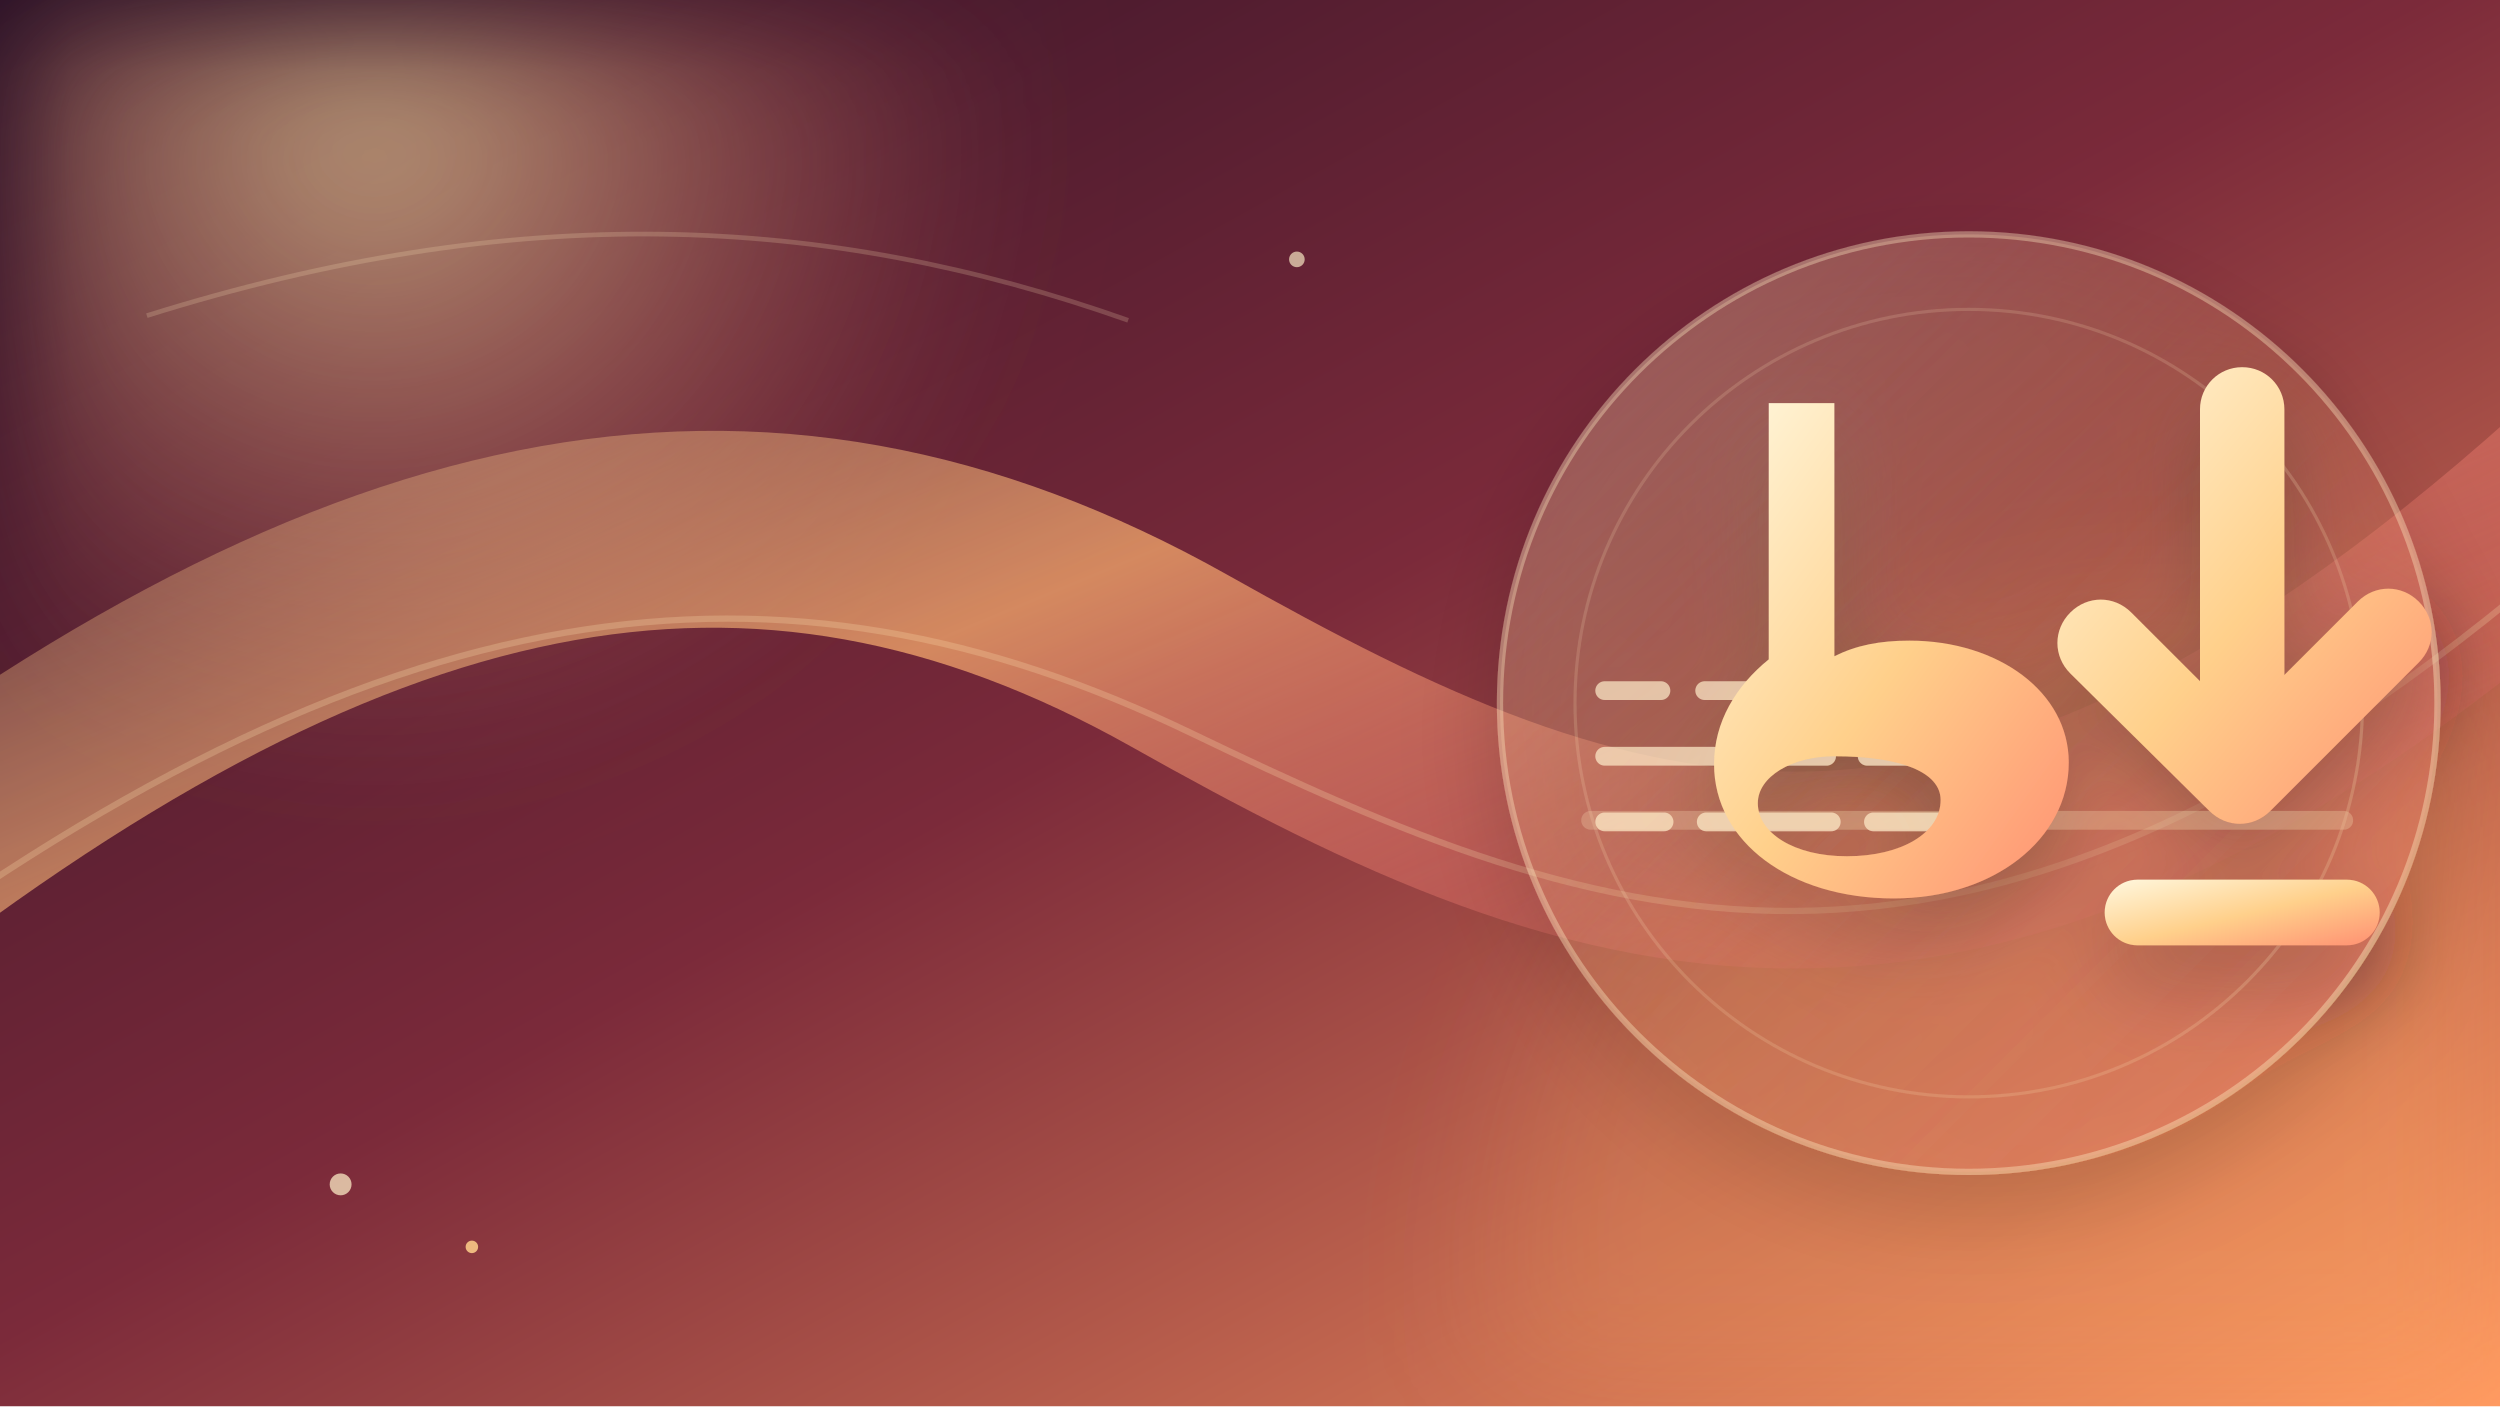
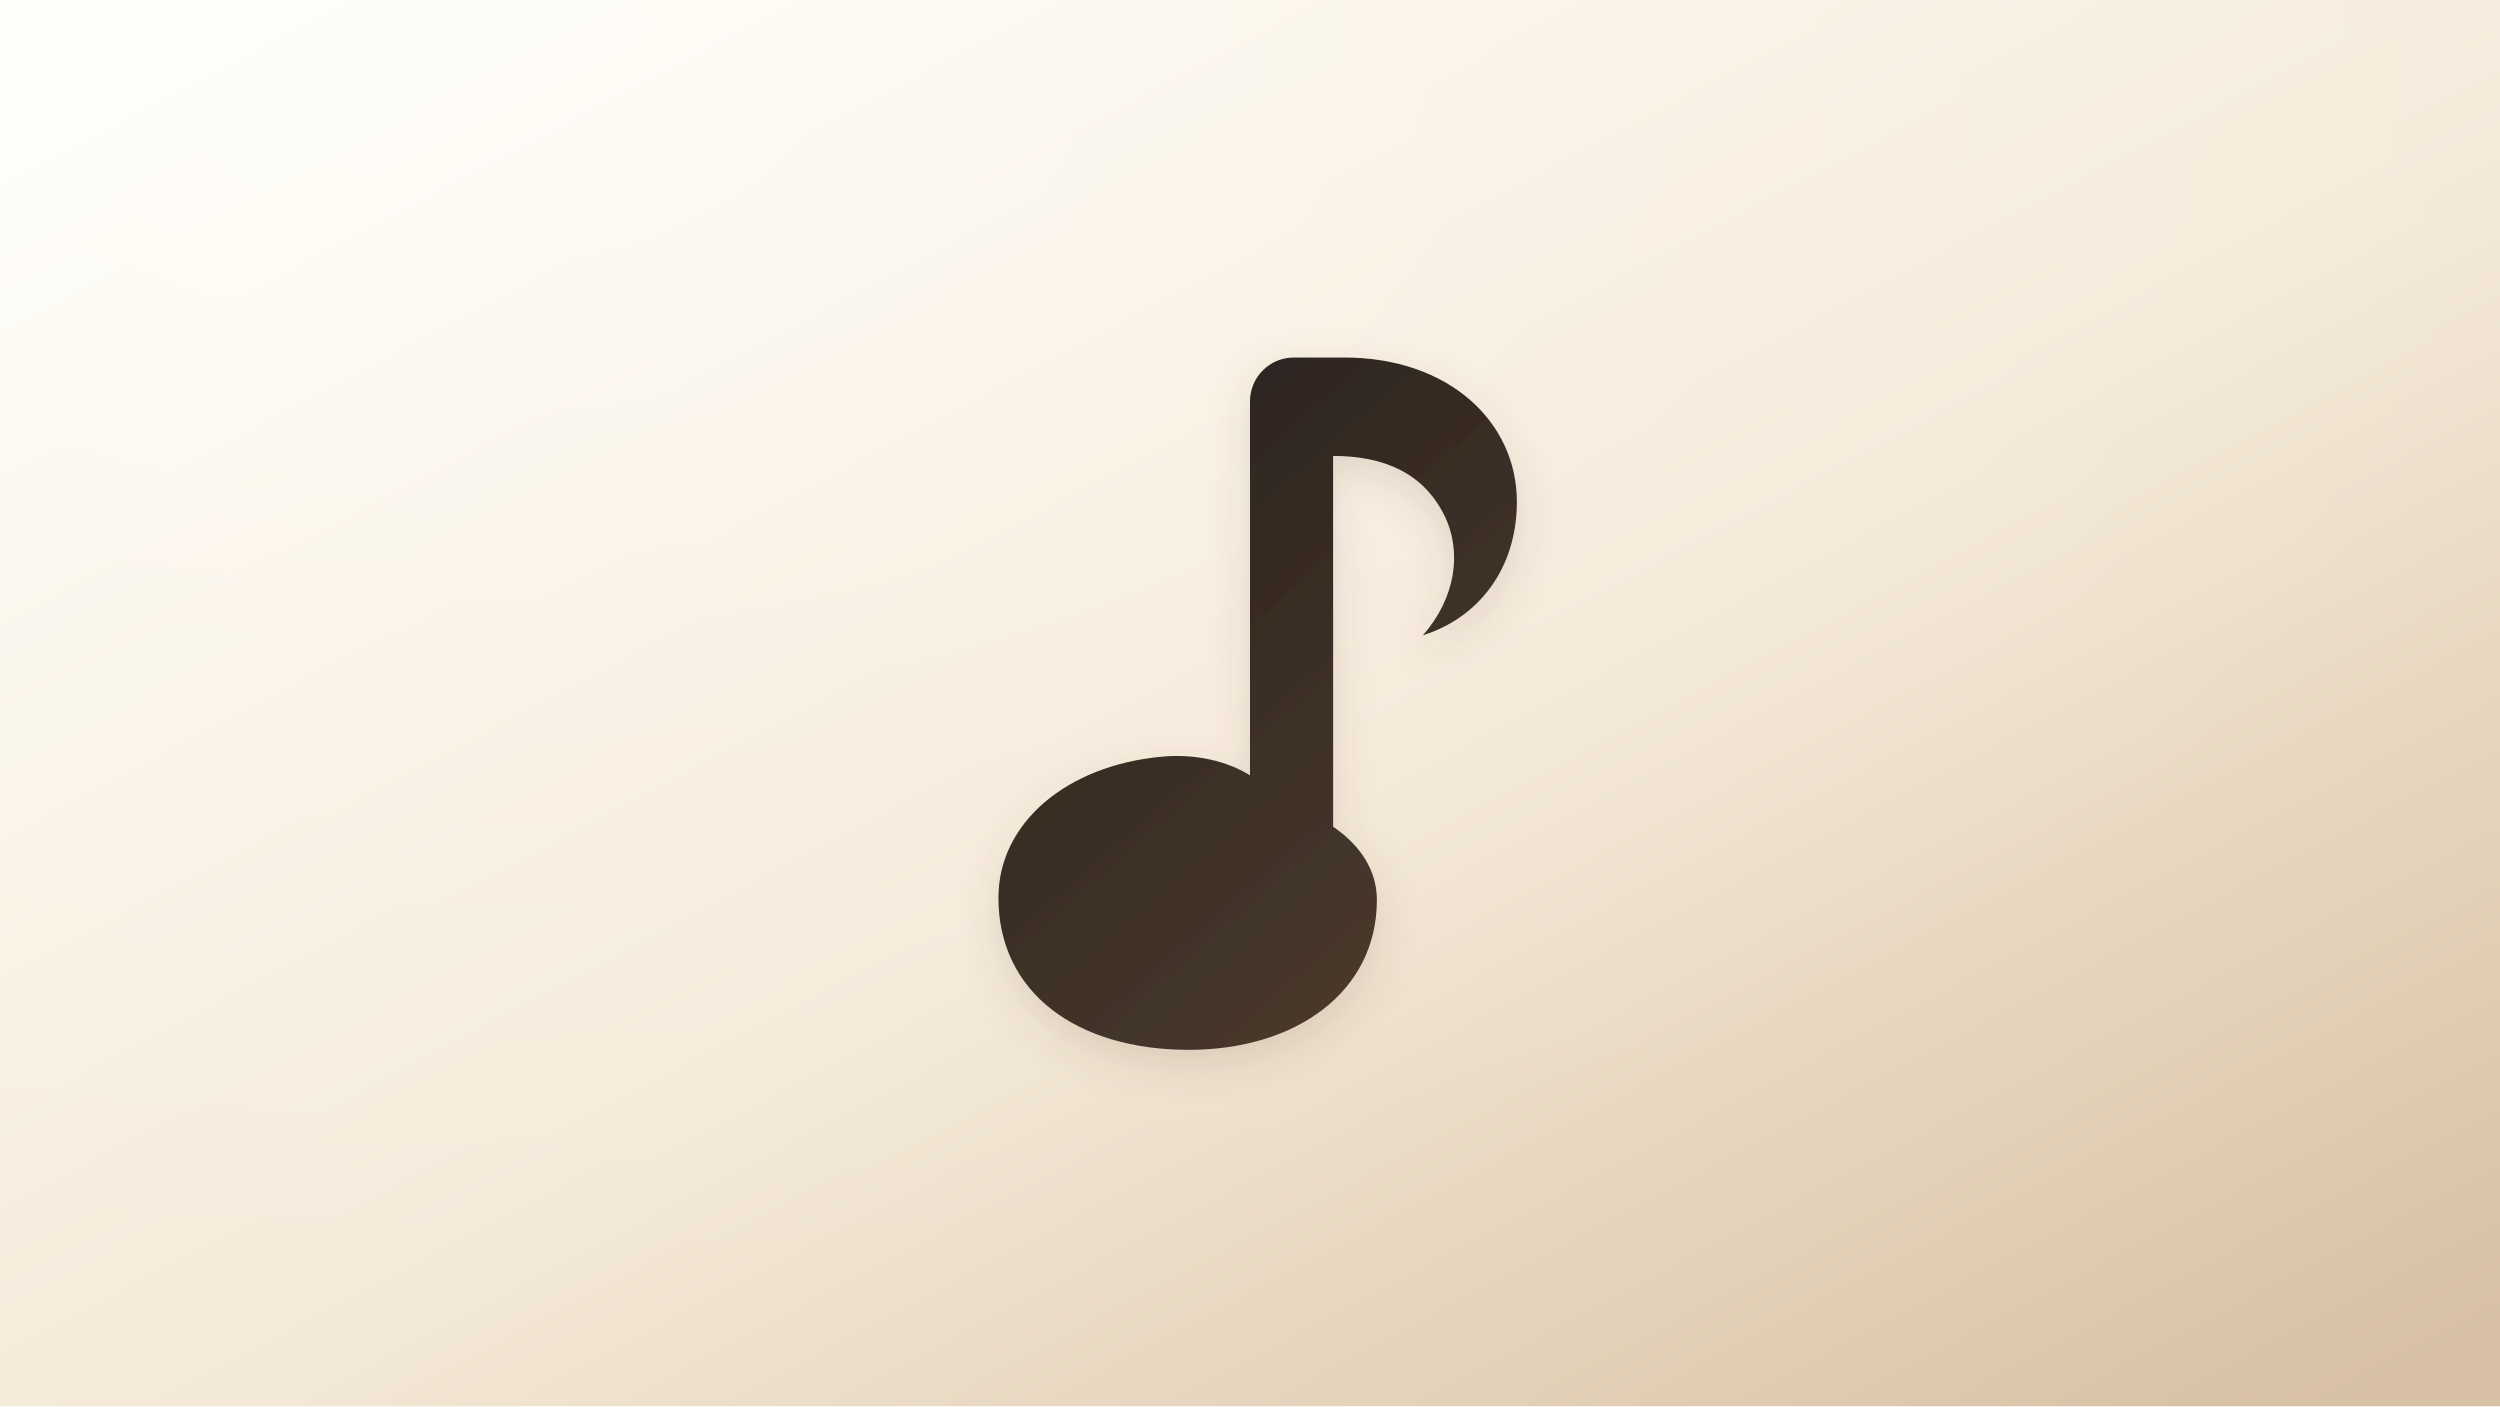
- <svg xmlns="http://www.w3.org/2000/svg" width="1600" height="900" viewBox="0 0 1600 900" role="img" aria-label="Warm sunrise glass music download banner">
+ <svg xmlns="http://www.w3.org/2000/svg" width="1600" height="900" viewBox="0 0 1600 900" role="img" aria-label="Warm champagne music note banner">
  <defs>
-     <linearGradient id="bg" x1="0" y1="0" x2="1" y2="1">
-       <stop offset="0" stop-color="#2A1026" />
-       <stop offset=".48" stop-color="#7B2A3A" />
-       <stop offset="1" stop-color="#FF9A60" />
+     <linearGradient id="canvas" x1="0.04" y1="0.02" x2="0.96" y2="0.98">
+       <stop offset="0" stop-color="#fffdf7" />
+       <stop offset="0.54" stop-color="#f5ead9" />
+       <stop offset="1" stop-color="#d7c0a3" />
    </linearGradient>
-     <linearGradient id="ribbon" x1="0" y1="0" x2="1" y2=".4">
-       <stop offset="0" stop-color="#FFDC9F" stop-opacity=".04" />
-       <stop offset=".48" stop-color="#FFB371" stop-opacity=".82" />
-       <stop offset="1" stop-color="#FF6F7D" stop-opacity=".15" />
+     <radialGradient id="sheen" cx="0.18" cy="0.04" r="0.9">
+       <stop offset="0" stop-color="#ffffff" stop-opacity="0.38" />
+       <stop offset="0.46" stop-color="#ffffff" stop-opacity="0.1" />
+       <stop offset="1" stop-color="#ffffff" stop-opacity="0" />
+     </radialGradient>
+     <linearGradient id="note" x1="0.16" y1="0" x2="0.82" y2="1">
+       <stop offset="0" stop-color="#28221d" />
+       <stop offset="1" stop-color="#4d3b2e" />
    </linearGradient>
-     <linearGradient id="orb" x1="0" y1="0" x2="1" y2="1">
-       <stop offset="0" stop-color="#FFF1C5" stop-opacity=".3" />
-       <stop offset=".5" stop-color="#FFB07A" stop-opacity=".13" />
-       <stop offset="1" stop-color="#FF7080" stop-opacity=".26" />
-     </linearGradient>
-     <linearGradient id="mark" x1="0" y1="0" x2="1" y2="1">
-       <stop offset="0" stop-color="#FFF8DF" />
-       <stop offset=".52" stop-color="#FFD08B" />
-       <stop offset="1" stop-color="#FF9072" />
-     </linearGradient>
-     <radialGradient id="sun">
-       <stop offset="0" stop-color="#FFE9A7" stop-opacity=".65" />
-       <stop offset="1" stop-color="#FF7B68" stop-opacity="0" />
-     </radialGradient>
-     <filter id="blur" x="-60%" y="-60%" width="220%" height="220%">
-       <feGaussianBlur stdDeviation="48" />
-     </filter>
-     <filter id="shadow" x="-30%" y="-30%" width="160%" height="160%">
-       <feDropShadow dx="0" dy="22" stdDeviation="28" flood-color="#230B1A" flood-opacity=".7" />
+     <filter id="soft-shadow" x="-24%" y="-20%" width="148%" height="150%">
+       <feDropShadow dx="0" dy="14" stdDeviation="18" flood-color="#6b503d" flood-opacity="0.16" />
    </filter>
  </defs>
-   <rect width="1600" height="900" fill="url(#bg)" />
-   <circle cx="240" cy="84" r="410" fill="url(#sun)" filter="url(#blur)" />
-   <circle cx="1380" cy="820" r="420" fill="#FFB067" fill-opacity=".2" filter="url(#blur)" />
-   <path d="M-120 596C222 324 483 270 755 423s509 246 915-128" fill="none" stroke="url(#ribbon)" stroke-width="126" stroke-linecap="round" opacity=".85" />
-   <path d="M-110 638C246 368 500 343 762 469s504 222 902-134" fill="none" stroke="#FFE5B6" stroke-opacity=".24" stroke-width="4" stroke-linecap="round" />
-   <path d="M94 202C330 128 527 136 722 205" fill="none" stroke="#FFE6B9" stroke-opacity=".2" stroke-width="3" />
-   <g transform="translate(960 140)" filter="url(#shadow)">
-     <circle cx="300" cy="310" r="300" fill="url(#orb)" stroke="#FFEEC6" stroke-opacity=".36" stroke-width="4" />
-     <circle cx="300" cy="310" r="252" fill="none" stroke="#FFE5B6" stroke-opacity=".16" stroke-width="2" />
-     <path d="M58 385h482" stroke="#FFE8BD" stroke-opacity=".22" stroke-width="12" stroke-linecap="round" />
-     <g fill="none" stroke="#FFEBC8" stroke-width="12" stroke-linecap="round" opacity=".7">
-       <path d="M67 302h36m28 0h60m28 0h38" />
-       <path d="M67 344h70m28 0h44m26 0h62" />
-       <path d="M67 386h38m27 0h80m27 0h43" />
-     </g>
-     <g fill="url(#mark)">
-       <path d="M172 118h42v162c14-7 29-10 48-10 57 0 102 33 102 78 0 49-48 87-112 87-66 0-115-36-115-86 0-27 14-50 35-67V118Zm42 226c-27 0-49 13-49 30 0 19 23 34 57 34 35 0 60-15 60-36 0-18-26-28-68-28Z" />
-       <path d="M448 122c0-15 12-27 27-27s27 12 27 27v170l47-47c11-11 28-11 39 0 11 11 11 28 0 39L493 379c-11 11-28 11-39 0L365 291c-11-11-11-28 0-39 11-11 28-11 39 0l44 44V122Z" />
-       <rect x="387" y="423" width="176" height="42" rx="21" />
-     </g>
-   </g>
-   <circle cx="218" cy="758" r="7" fill="#FFF0C9" fill-opacity=".72" />
-   <circle cx="302" cy="798" r="4" fill="#FFD08B" fill-opacity=".85" />
-   <circle cx="830" cy="166" r="5" fill="#FFF0C9" fill-opacity=".66" />
+   <rect width="1600" height="900" fill="url(#canvas)" />
+   <rect width="1600" height="900" fill="url(#sheen)" />
+   <path d="M 512 236        C 512 214 530 196 552 196        H 598        C 694 196 756 255 756 328        C 756 389 721 434 670 450        C 700 416 706 374 690 341        C 671 302 635 286 588 286        V 625        C 613 642 628 665 628 692        C 628 776 554 829 456 829        C 354 829 282 777 282 690        C 282 621 345 569 431 561        C 462 558 491 565 512 578        Z" fill="url(#note)" filter="url(#soft-shadow)" transform="translate(441.6 91.6) scale(0.7)" />
</svg>
